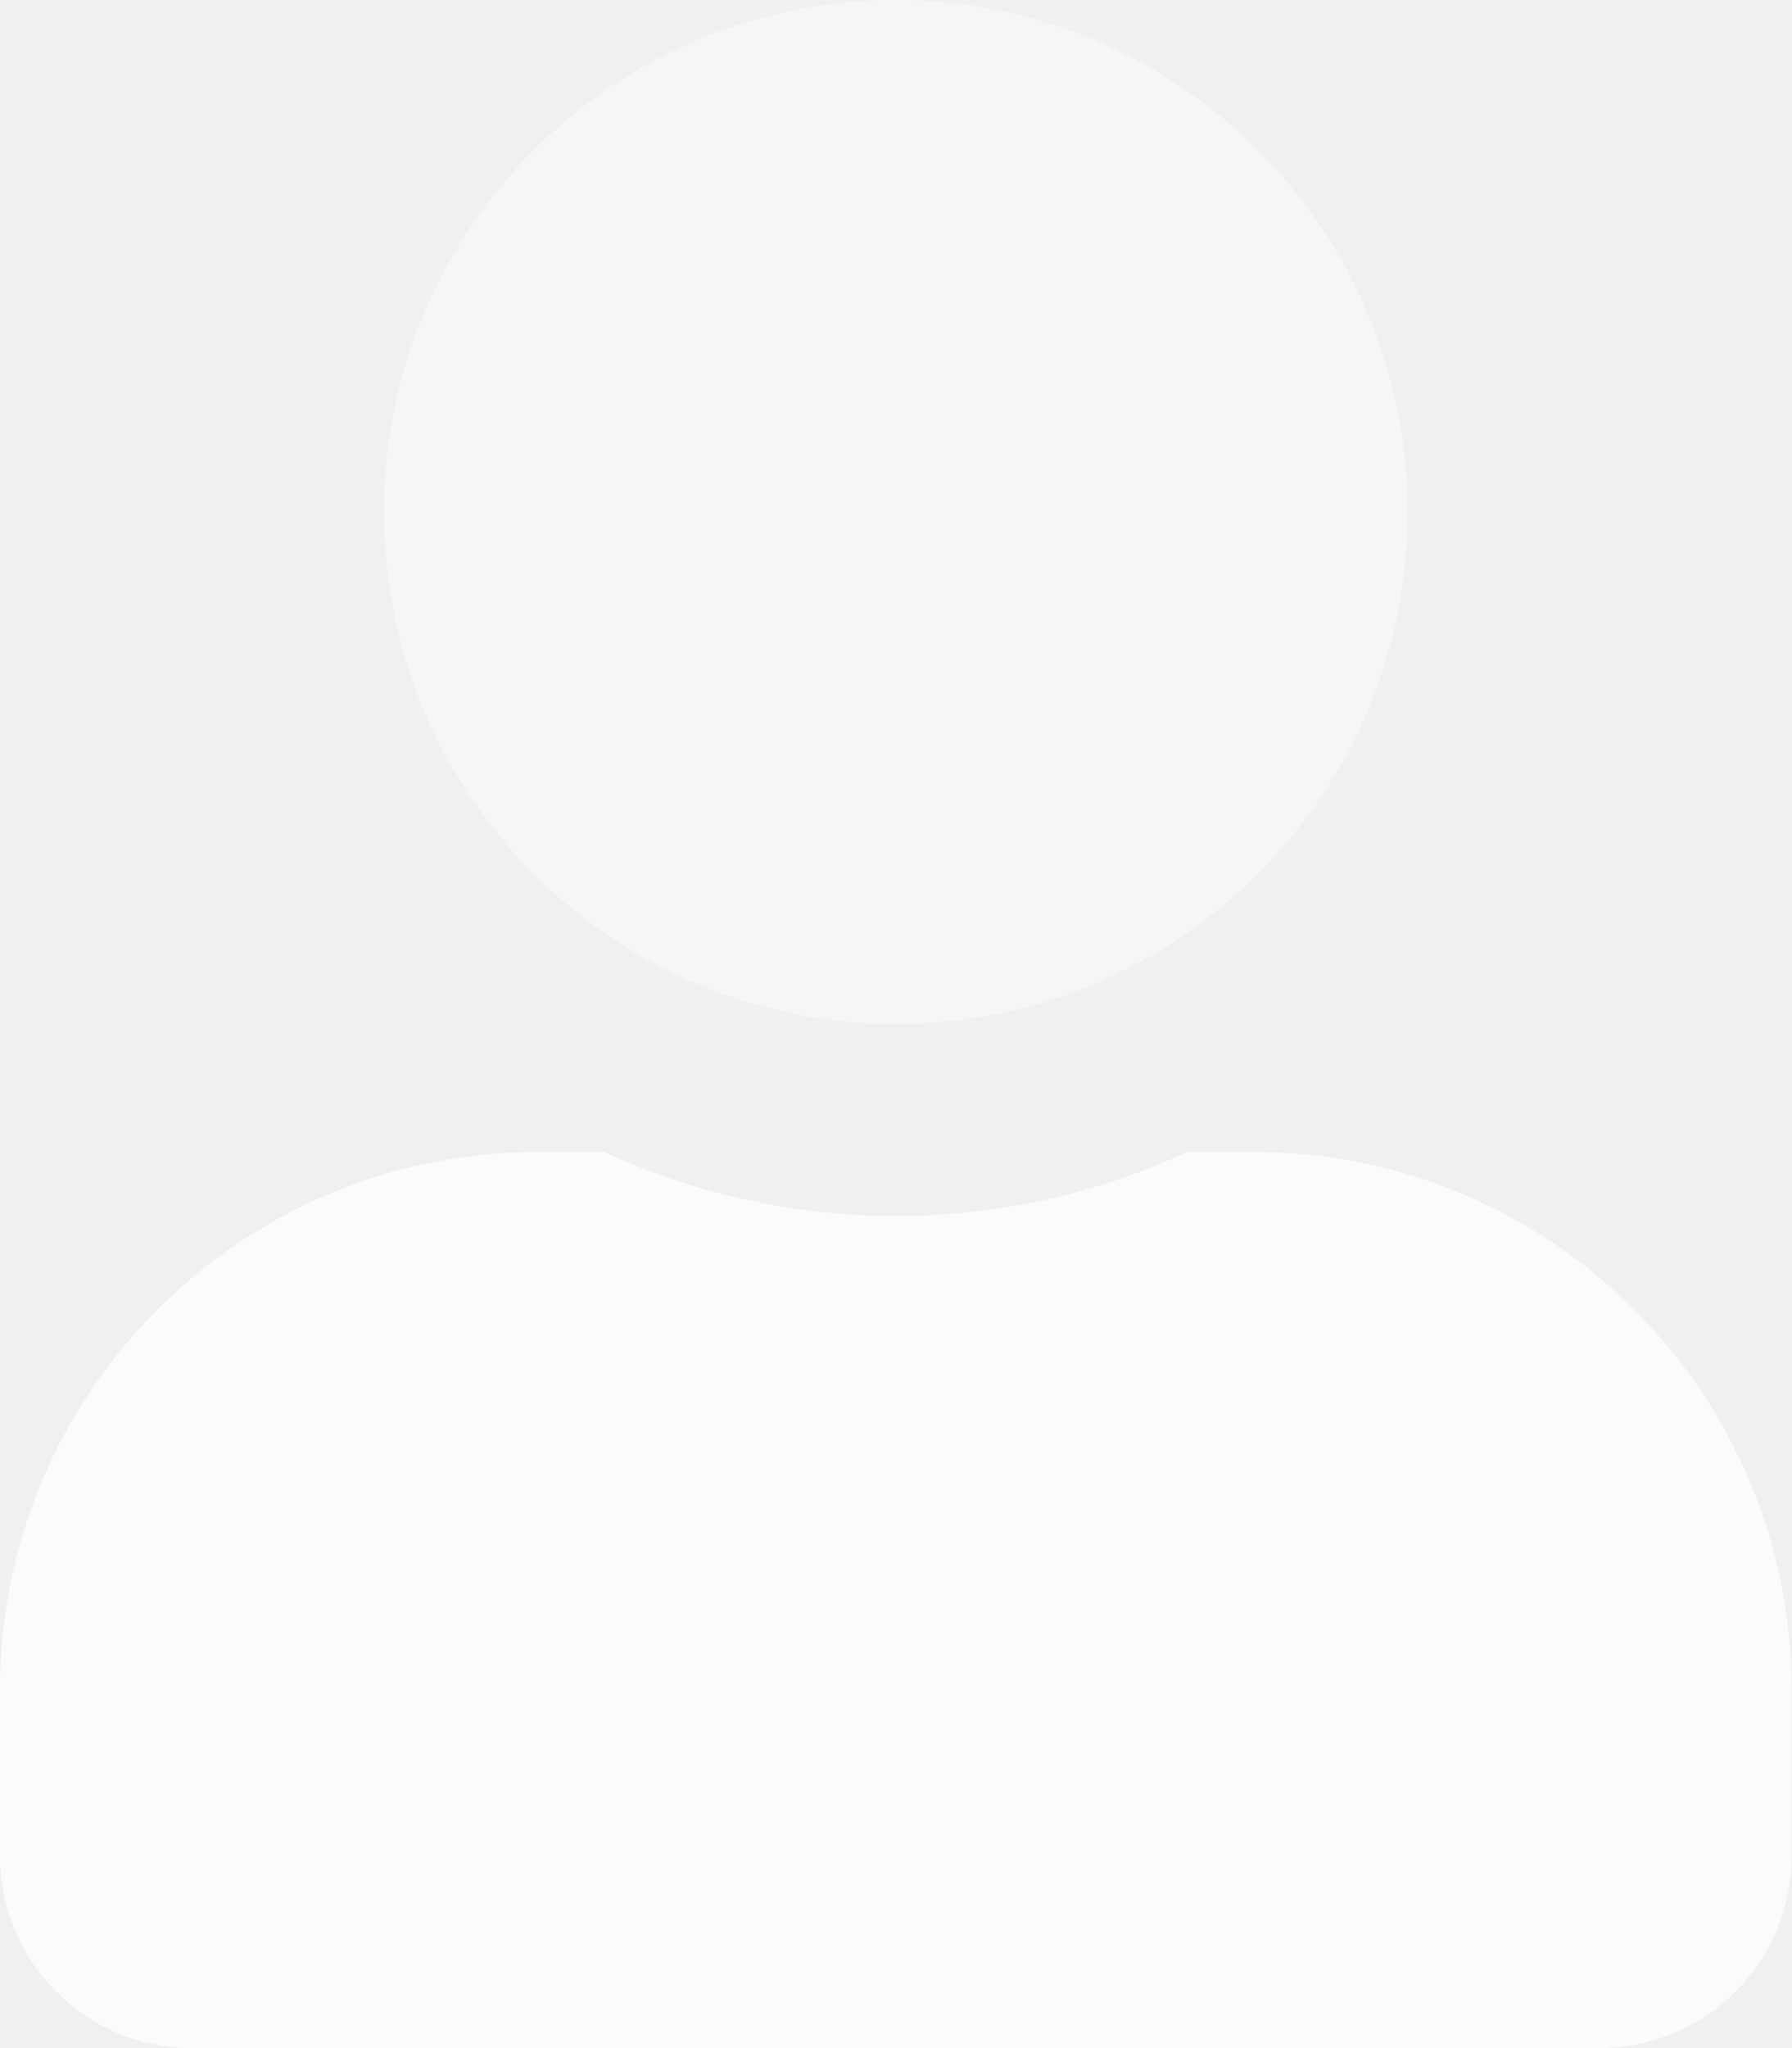
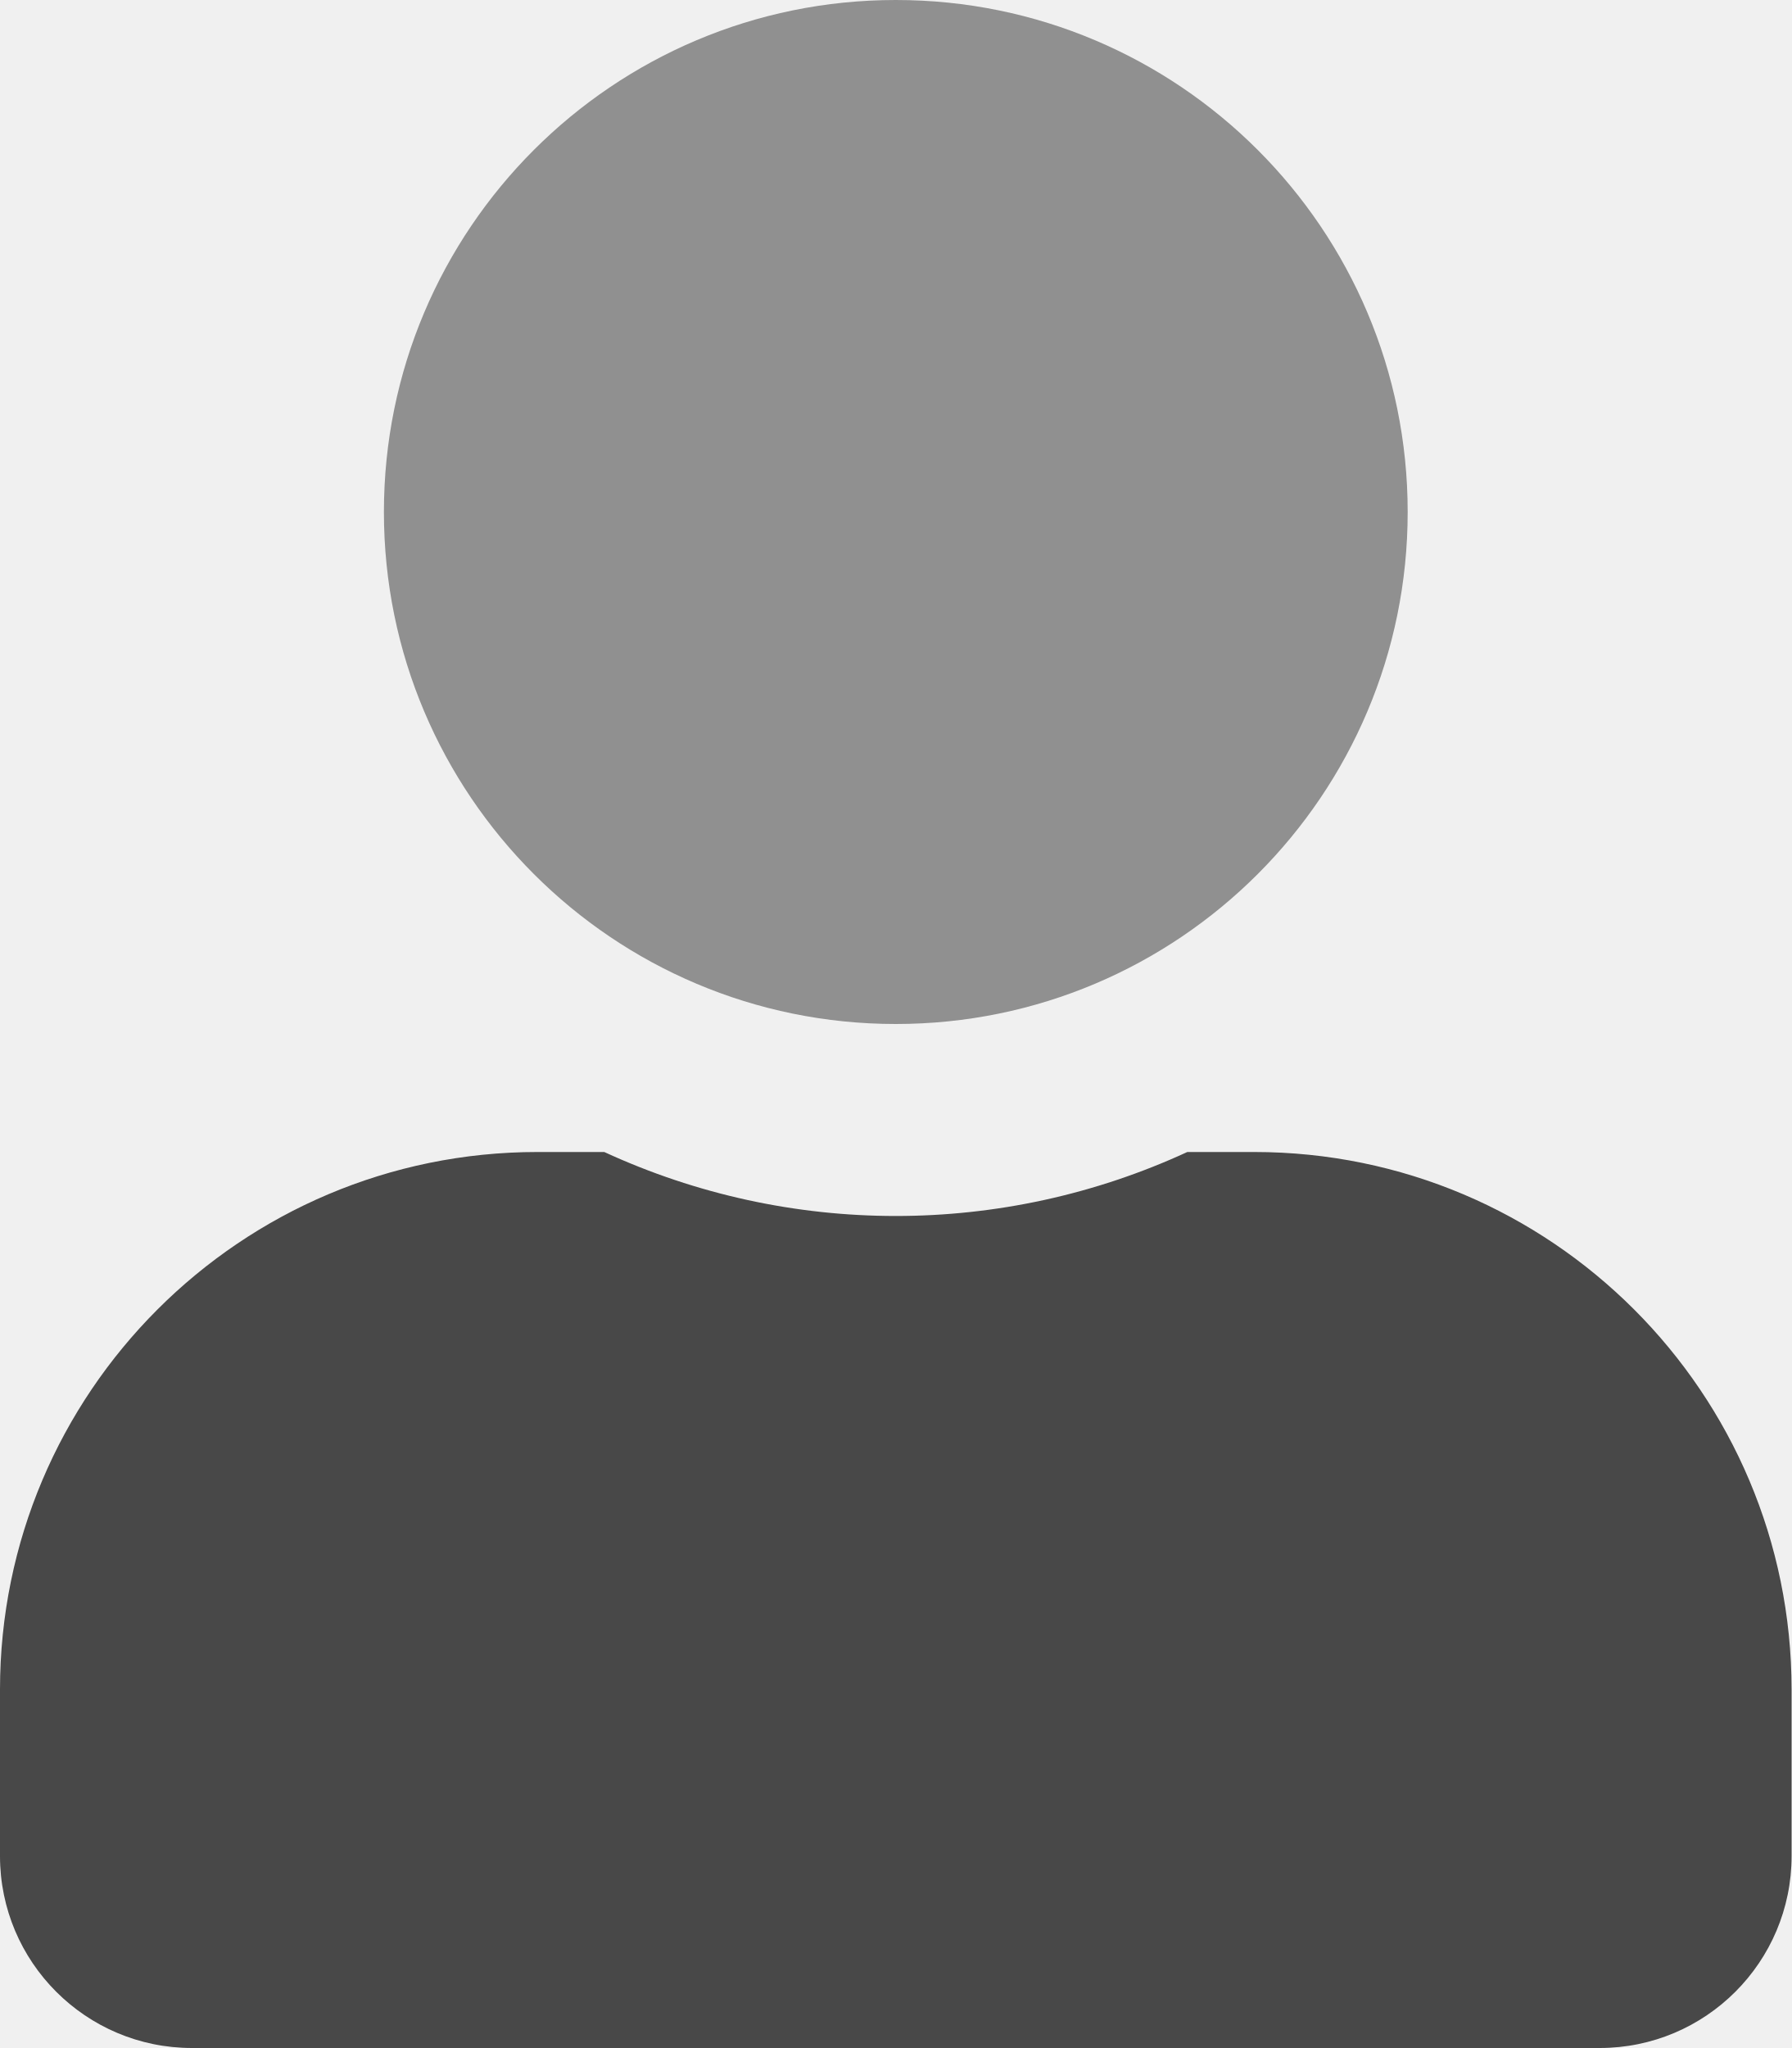
<svg xmlns="http://www.w3.org/2000/svg" aria-hidden="true" focusable="false" data-prefix="fad" data-icon="user" class="svg-inline--fa fa-user fa-w-14" role="img" viewBox="0 0 448 512">
  <g class="fa-group">
-     <path class="fa-secondary" fill="white" d="M352 128A128 128 0 1 1 224 0a128 128 0 0 1 128 128z" opacity="0.4" />
-     <path class="fa-primary" fill="white" d="M313.6 288h-16.7a174.1 174.1 0 0 1-145.8 0h-16.7A134.43 134.43 0 0 0 0 422.4V464a48 48 0 0 0 48 48h352a48 48 0 0 0 48-48v-41.6A134.43 134.43 0 0 0 313.6 288z" opacity="0.7" />
+     <path class="fa-secondary" fill="black" d="M352 128A128 128 0 1 1 224 0a128 128 0 0 1 128 128z" opacity="0.4" />
+     <path class="fa-primary" fill="black" d="M313.6 288h-16.7a174.1 174.1 0 0 1-145.8 0h-16.7A134.43 134.43 0 0 0 0 422.4V464a48 48 0 0 0 48 48h352a48 48 0 0 0 48-48v-41.6A134.43 134.43 0 0 0 313.6 288z" opacity="0.7" />
  </g>
</svg>
